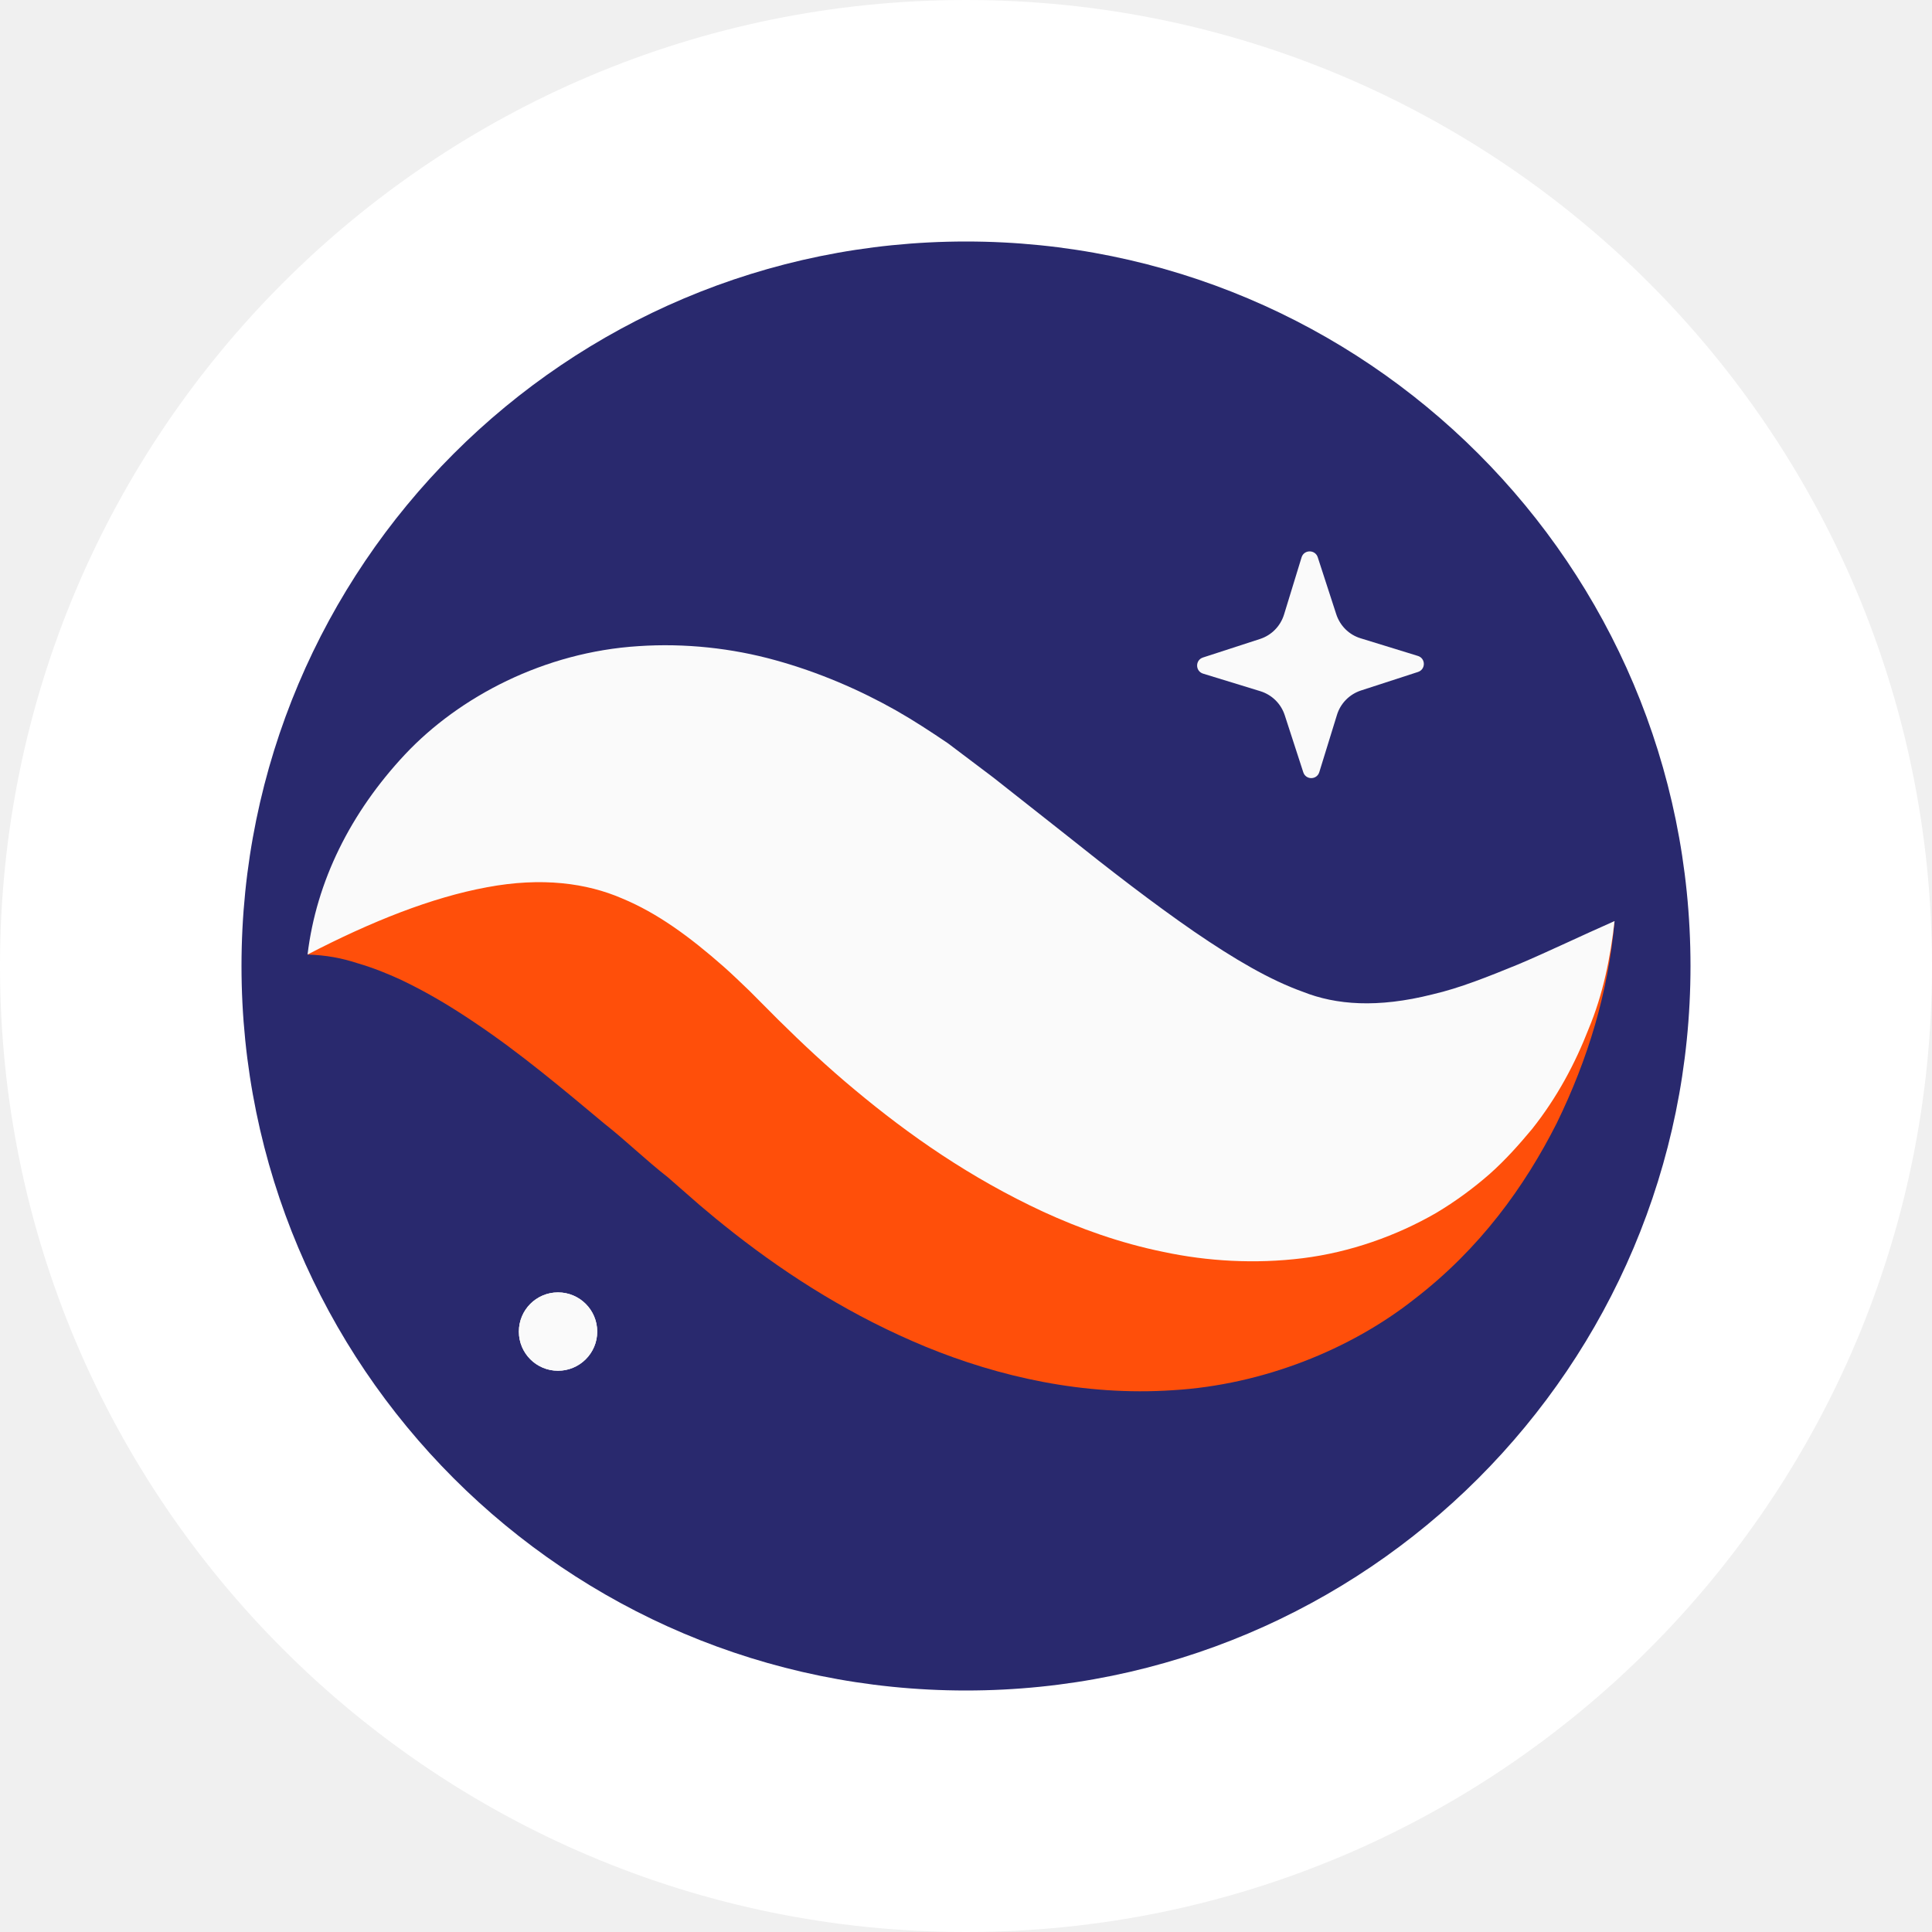
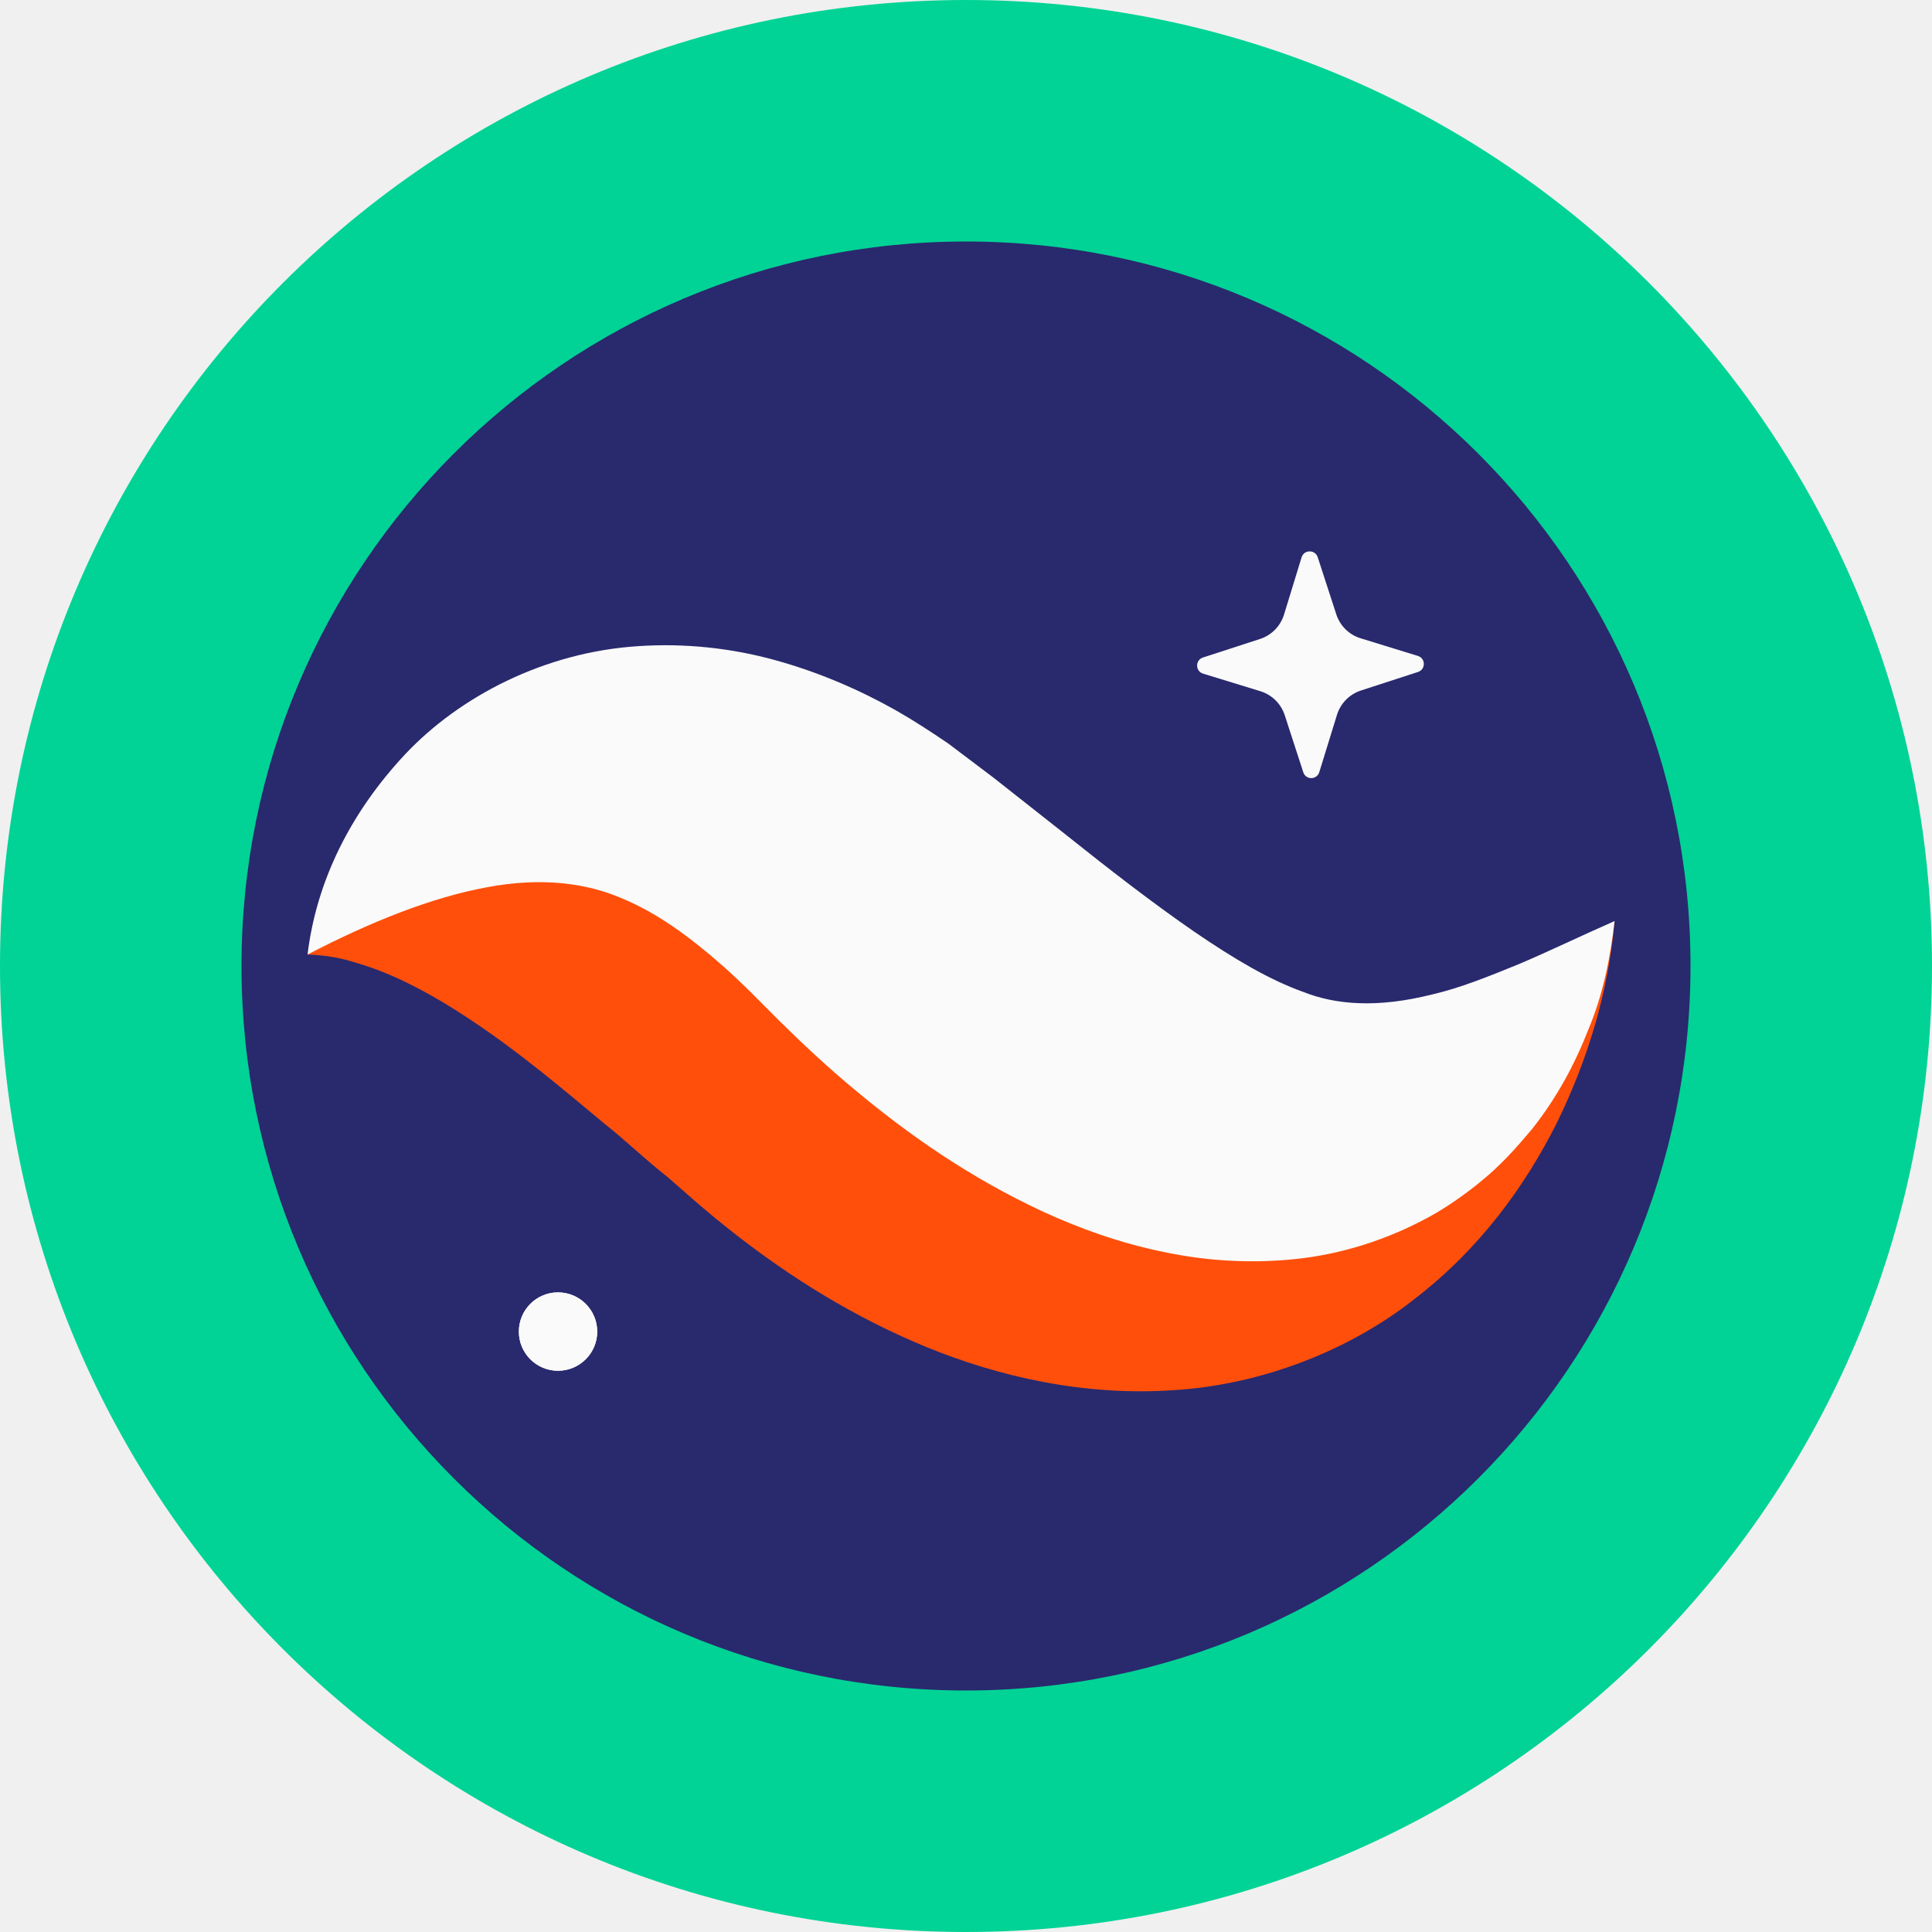
<svg xmlns="http://www.w3.org/2000/svg" width="16" height="16" viewBox="0 0 16 16" fill="none">
-   <circle cx="8" cy="8" r="7.5" fill="white" stroke="white" />
+   <circle cx="8" cy="8" r="7.5" fill="#00D395" stroke="#00D395" />
  <path d="M14 8C14 11.314 11.314 14 8 14C4.686 14 2 11.314 2 8C2 4.686 4.686 2 8 2C11.314 2 14 4.686 14 8Z" fill="#29296E" />
  <path d="M10.793 6.395L10.64 5.924C10.609 5.828 10.534 5.754 10.437 5.724L9.964 5.579C9.898 5.559 9.897 5.466 9.963 5.445L10.434 5.292C10.53 5.261 10.604 5.186 10.634 5.089L10.779 4.616C10.799 4.55 10.892 4.55 10.913 4.615L11.066 5.086C11.097 5.182 11.172 5.257 11.268 5.286L11.742 5.432C11.808 5.452 11.808 5.544 11.743 5.565L11.272 5.718C11.176 5.749 11.101 5.825 11.072 5.921L10.926 6.394C10.906 6.46 10.814 6.461 10.793 6.395Z" fill="#FAFAFA" />
  <path d="M2.547 7.905C2.69 7.625 2.972 7.415 3.265 7.282C3.561 7.15 3.886 7.069 4.206 7.043C4.851 6.985 5.48 7.093 6.053 7.279C6.348 7.367 6.612 7.489 6.885 7.613C7.017 7.677 7.142 7.749 7.27 7.819L7.624 8.024C8.014 8.263 8.391 8.474 8.745 8.638C9.101 8.801 9.422 8.911 9.724 8.967C10.027 9.024 10.335 9.023 10.713 8.936C11.088 8.851 11.511 8.668 11.952 8.433C12.396 8.198 12.851 7.91 13.371 7.629C13.319 8.217 13.152 8.769 12.892 9.302C12.626 9.828 12.255 10.342 11.714 10.758C11.184 11.177 10.456 11.469 9.715 11.513C8.973 11.563 8.268 11.4 7.668 11.154C7.065 10.905 6.545 10.577 6.083 10.216C5.956 10.116 5.887 10.059 5.793 9.979L5.53 9.749C5.353 9.611 5.182 9.445 5.007 9.307C4.657 9.015 4.311 8.723 3.932 8.469C3.741 8.34 3.543 8.22 3.32 8.114C3.209 8.063 3.091 8.015 2.964 7.978C2.834 7.935 2.702 7.91 2.547 7.905Z" fill="#FF4F0A" />
  <path d="M2.547 7.905C2.62 7.299 2.902 6.731 3.354 6.248C3.804 5.769 4.508 5.4 5.288 5.351C5.673 5.325 6.064 5.368 6.423 5.468C6.781 5.567 7.116 5.712 7.418 5.882C7.569 5.968 7.711 6.061 7.851 6.156L8.226 6.439L8.812 6.901C9.191 7.204 9.554 7.484 9.889 7.715C10.227 7.946 10.515 8.115 10.791 8.214C11.063 8.322 11.408 8.35 11.863 8.235C12.089 8.183 12.325 8.088 12.577 7.985C12.827 7.879 13.087 7.753 13.371 7.628C13.337 7.933 13.275 8.236 13.157 8.519C13.045 8.807 12.896 9.088 12.688 9.35C12.582 9.477 12.468 9.606 12.335 9.724C12.202 9.84 12.055 9.949 11.892 10.046C11.568 10.233 11.183 10.371 10.788 10.42C10.393 10.469 9.997 10.445 9.636 10.368C9.273 10.294 8.942 10.174 8.639 10.035C8.034 9.754 7.528 9.4 7.08 9.026C6.855 8.839 6.645 8.643 6.445 8.445L6.209 8.208C6.138 8.14 6.067 8.071 5.996 8.008C5.709 7.755 5.443 7.561 5.151 7.44C4.86 7.314 4.488 7.262 4.032 7.348C3.577 7.432 3.079 7.629 2.547 7.905Z" fill="#FAFAFA" />
  <path d="M4.946 11.028C4.946 11.207 4.8 11.352 4.621 11.352C4.442 11.352 4.297 11.207 4.297 11.028C4.297 10.848 4.442 10.703 4.621 10.703C4.8 10.703 4.946 10.848 4.946 11.028Z" fill="#FAFAFA" />
  <path d="M4.946 11.028C4.946 11.207 4.8 11.352 4.621 11.352C4.442 11.352 4.297 11.207 4.297 11.028C4.297 10.848 4.442 10.703 4.621 10.703C4.8 10.703 4.946 10.848 4.946 11.028Z" fill="#FAFAFA" />
</svg>
